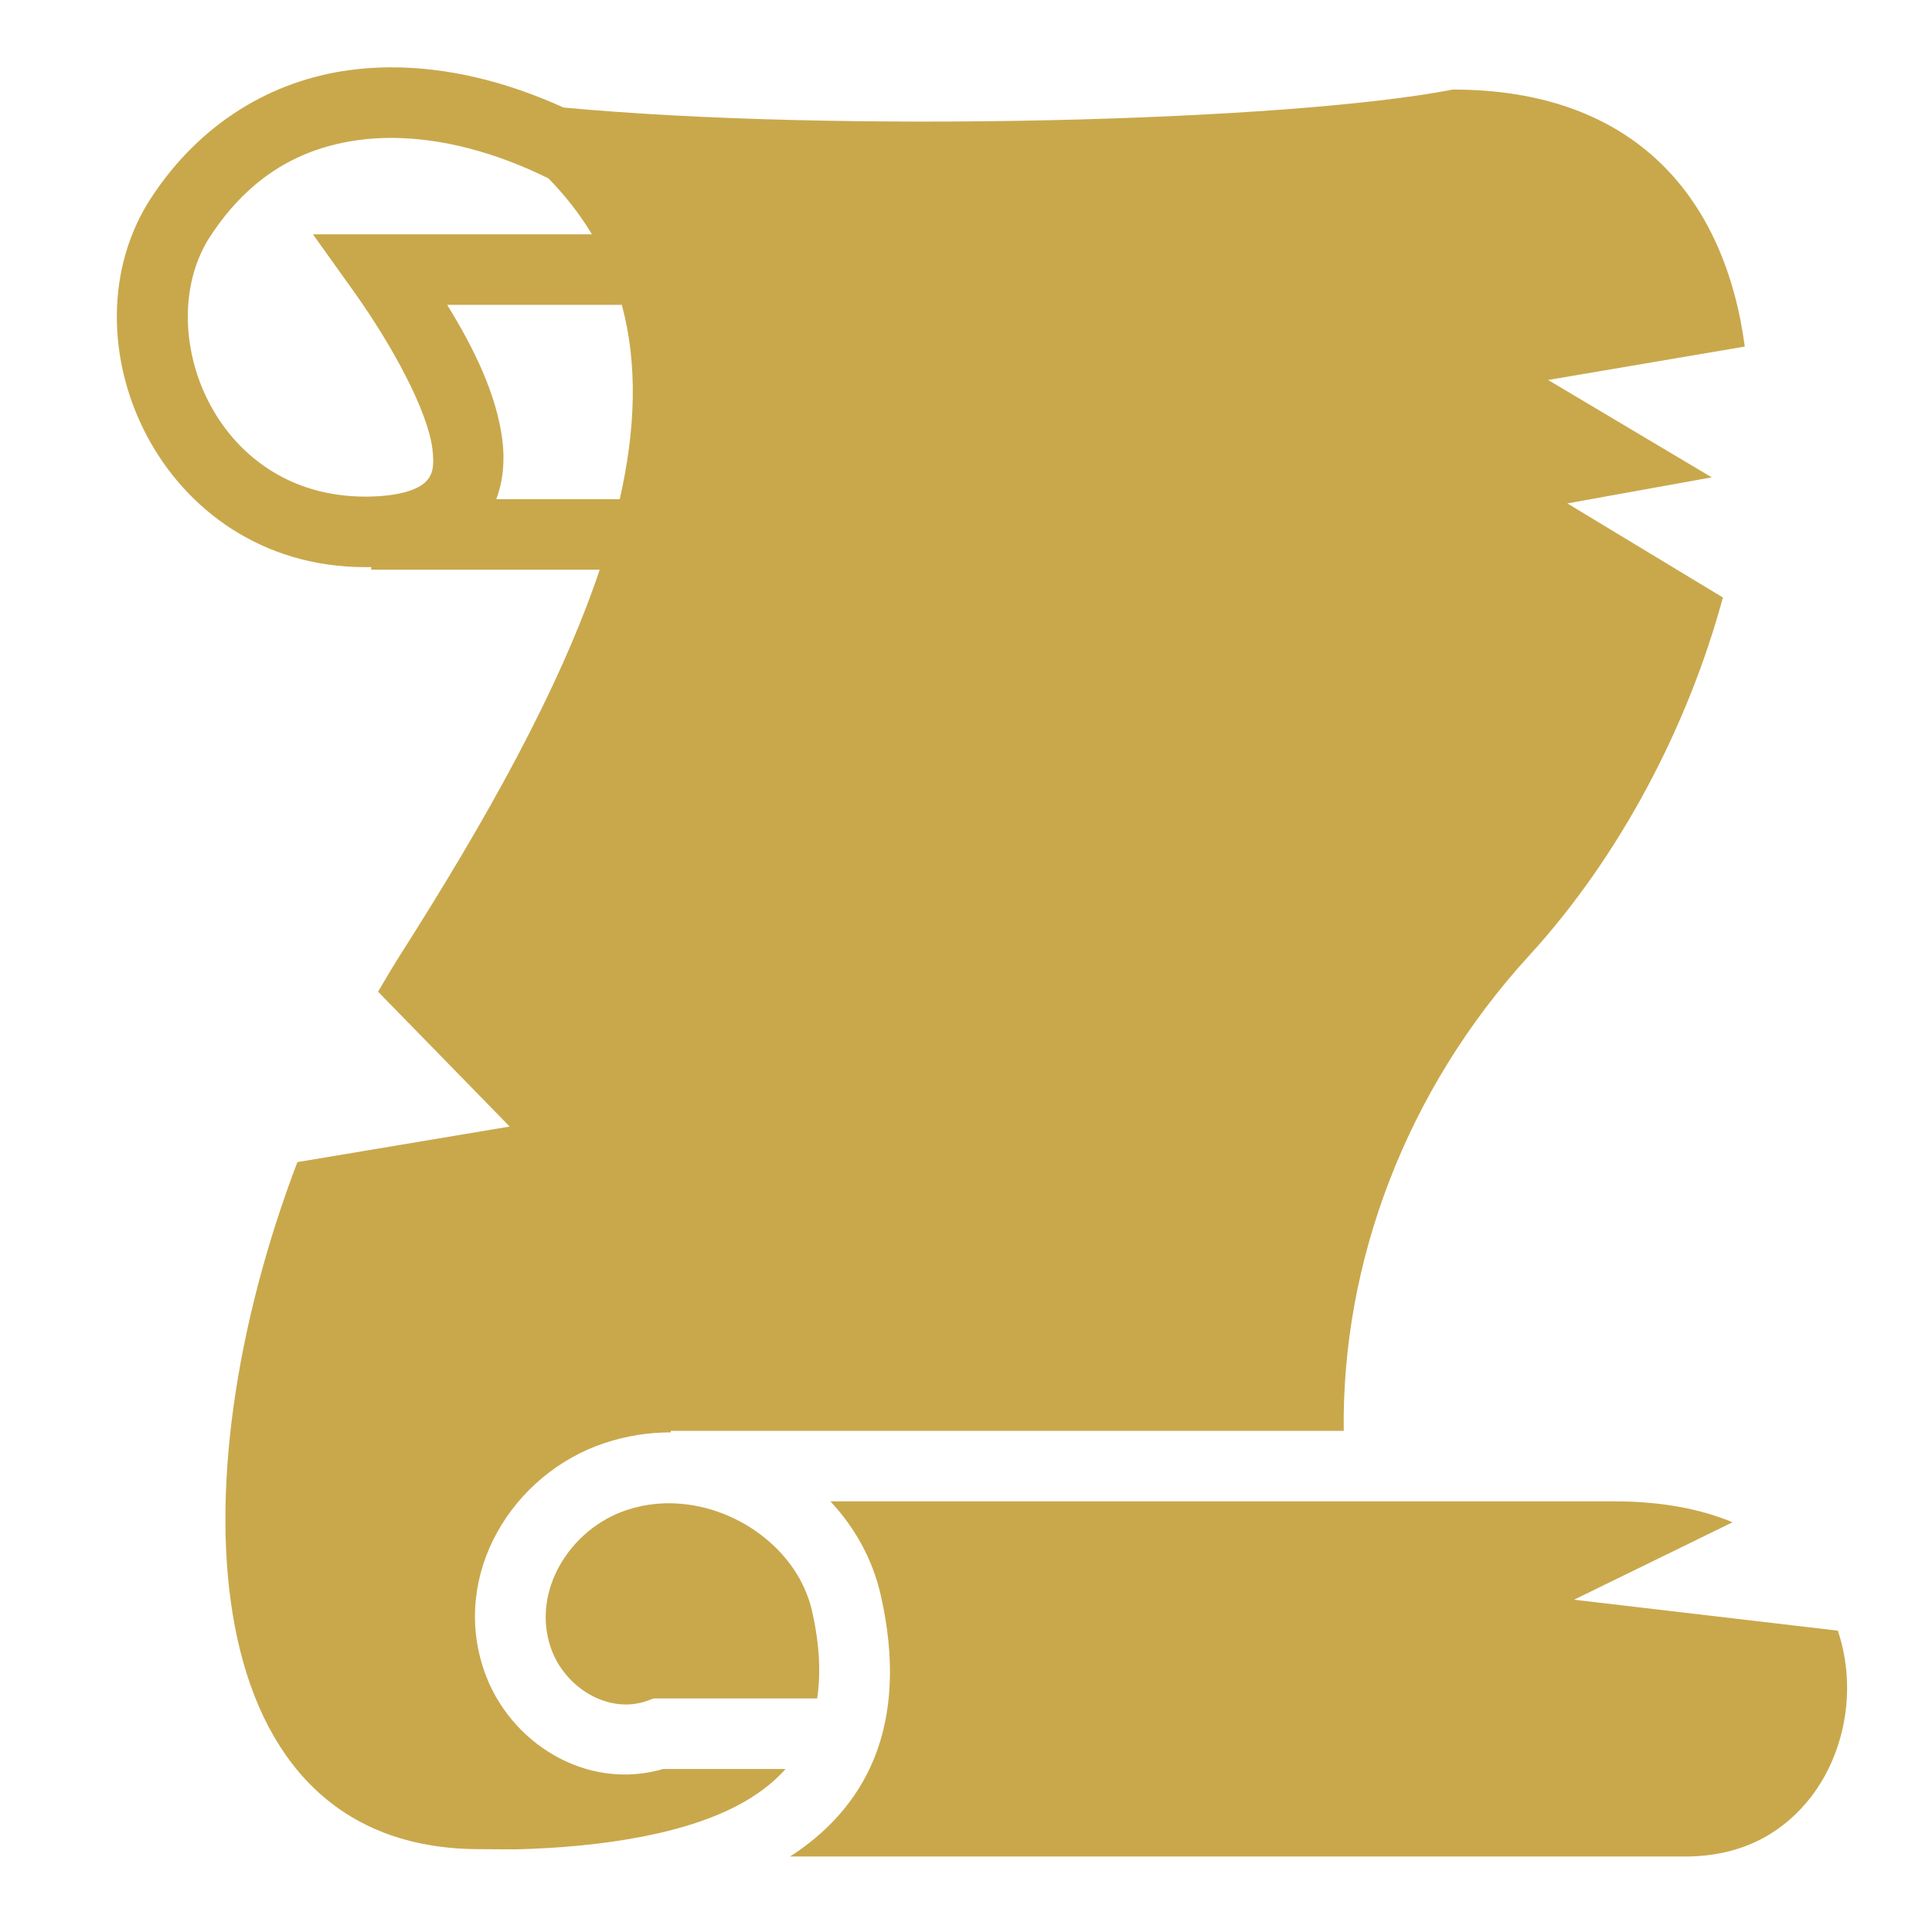
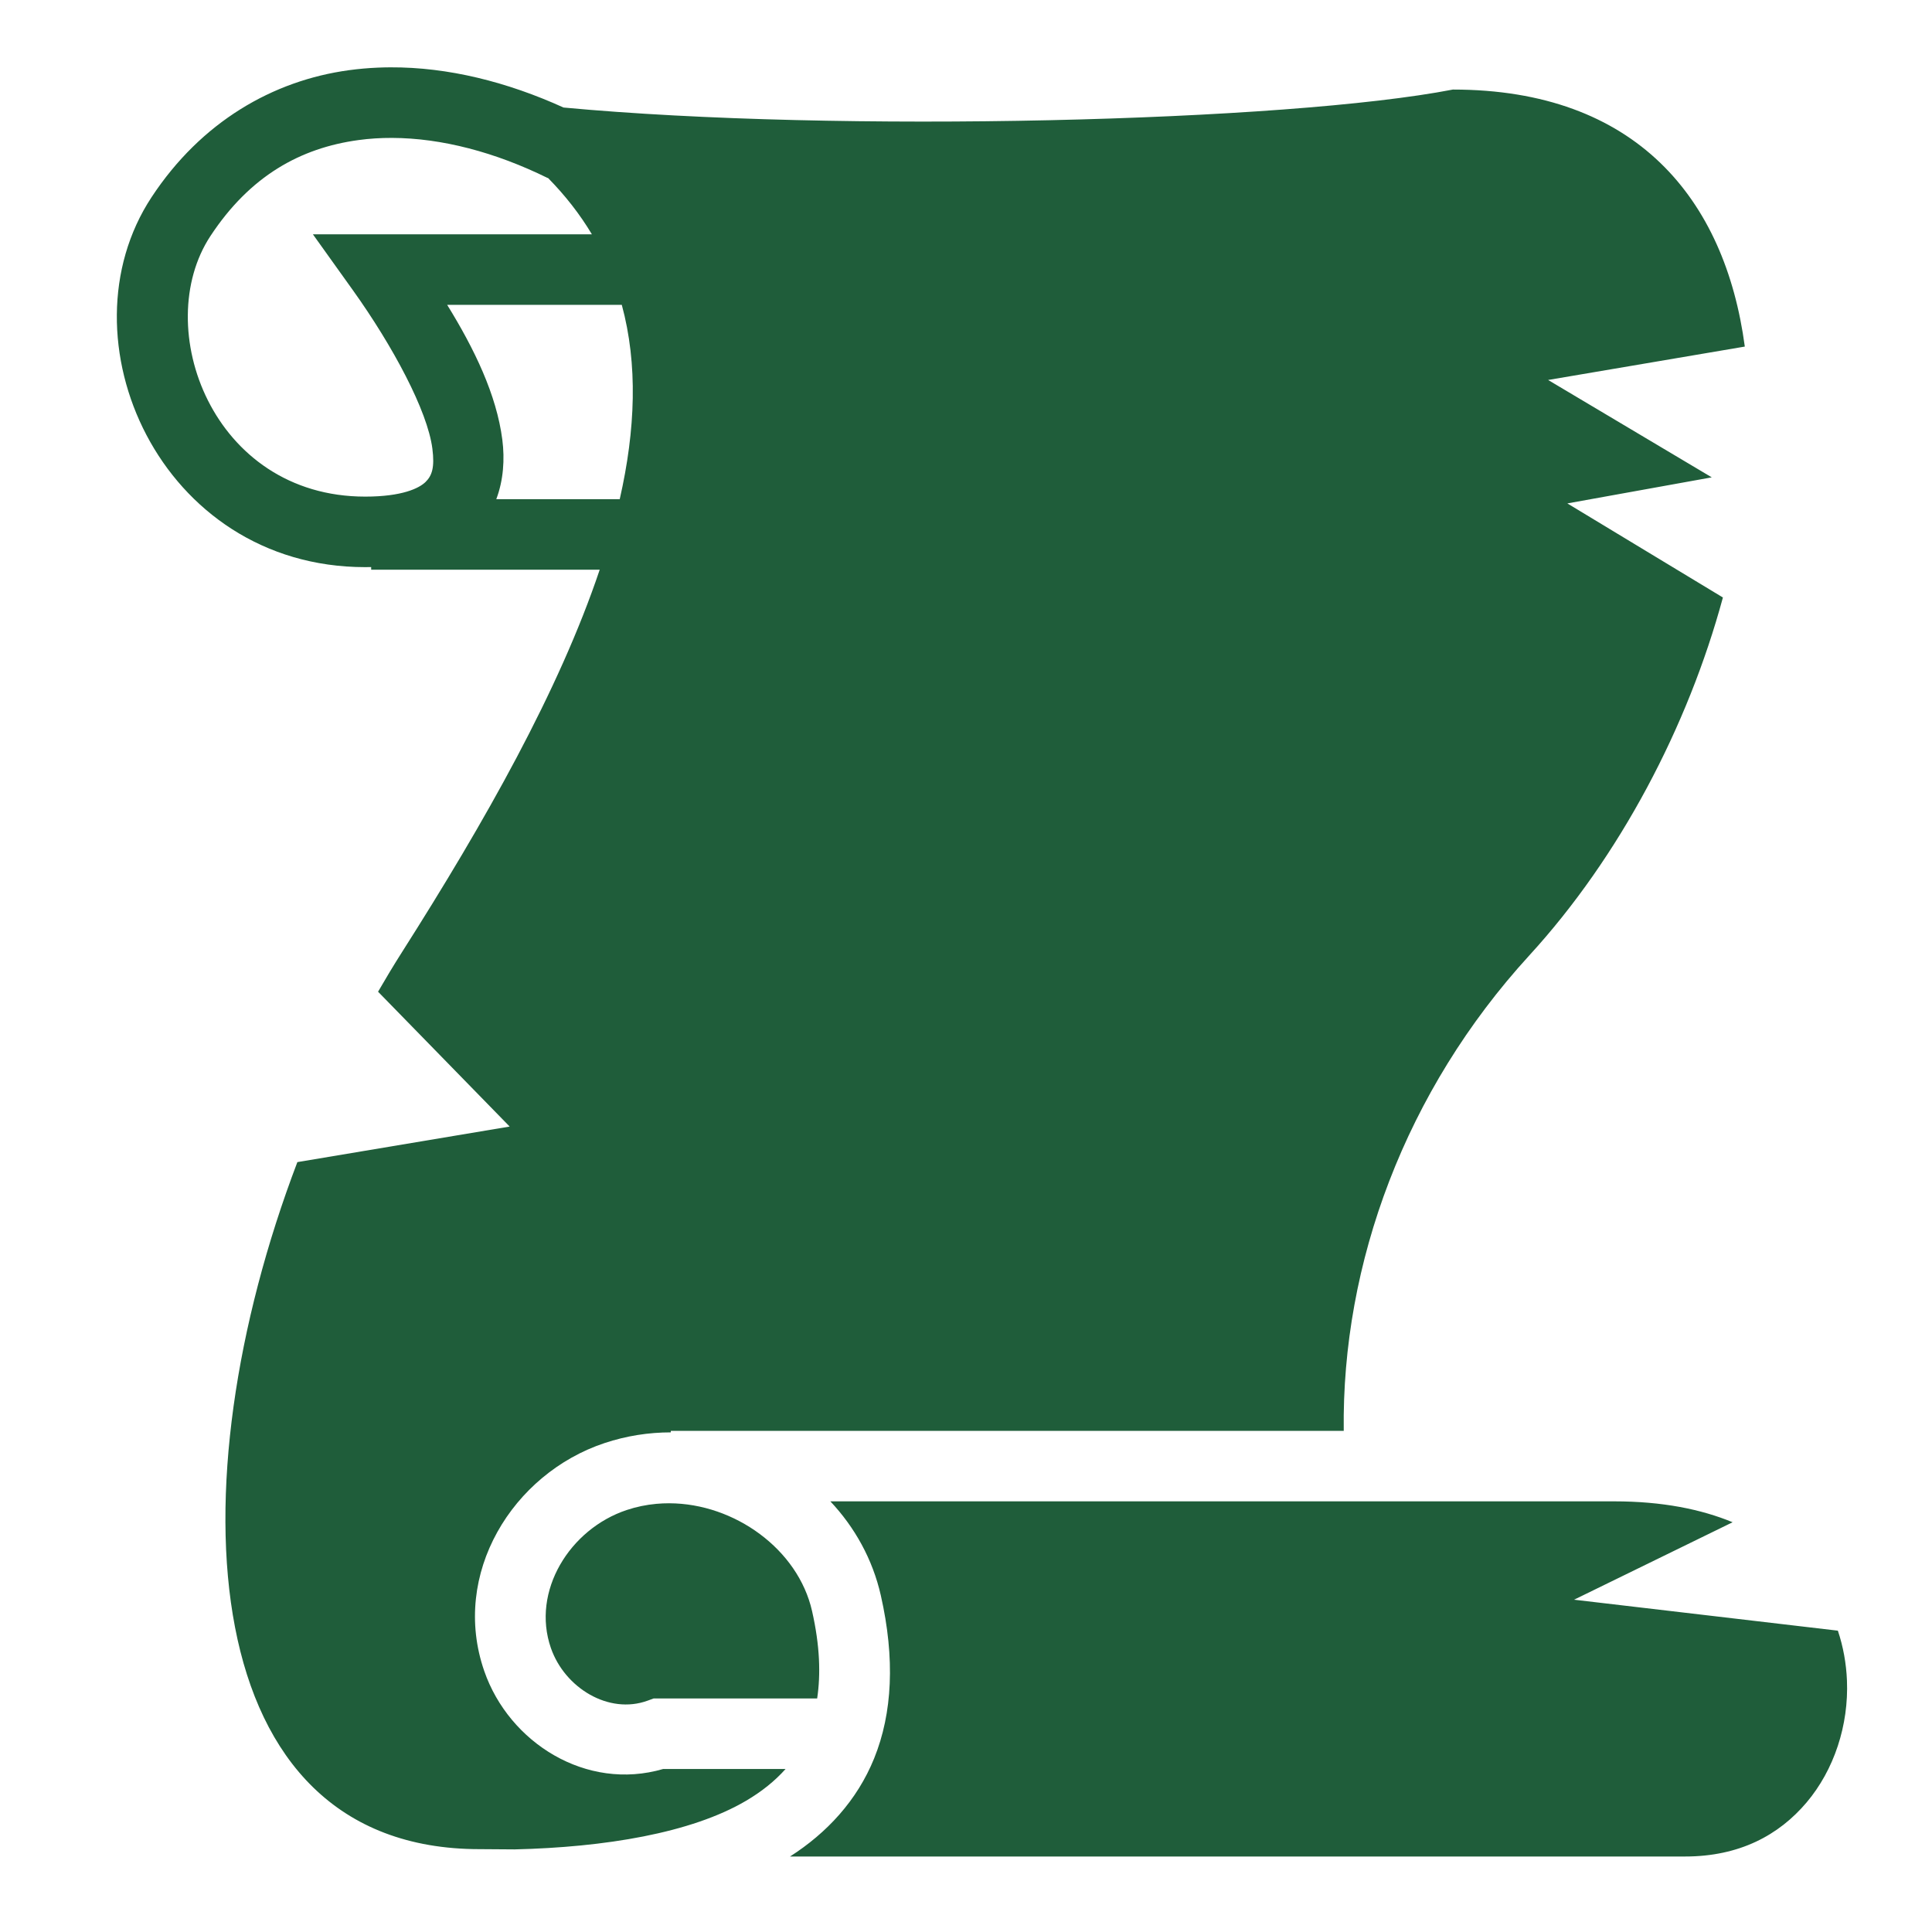
<svg xmlns="http://www.w3.org/2000/svg" viewBox="0 0 512 512">
-   <path fill="#c9a84c" d="M103.432 17.844c-1.118.005-2.234.032-3.348.08-2.547.11-5.083.334-7.604.678-20.167 2.747-39.158 13.667-52.324 33.67-24.613 37.4 2.194 98.025 56.625 98.025.536 0 1.058-.012 1.583-.022v.704h60.565c-10.758 31.994-30.298 66.596-52.448 101.43-2.162 3.4-4.254 6.878-6.29 10.406l34.878 35.733-56.263 9.423c-32.728 85.966-27.42 182.074 48.277 182.074v-.002l9.31.066c23.83-.57 46.732-4.298 61.325-12.887 4.174-2.458 7.63-5.237 10.467-8.42h-32.446c-20.33 5.95-40.8-6.94-47.396-25.922-8.956-25.77 7.52-52.36 31.867-60.452 5.803-1.93 11.723-2.834 17.565-2.834v-.406h178.33c-.57-44.403 16.35-90.125 49.184-126 23.955-26.176 42.03-60.624 51.3-94.846l-41.225-24.932 38.272-6.906-43.37-25.807h-.005l.002-.002.002.002 52.127-8.85c-5.232-39.134-28.84-68.113-77.37-68.113C341.14 32.26 222.11 35.29 149.34 28.496c-14.888-6.763-30.547-10.723-45.908-10.652zm.464 18.703c13.137.043 27.407 3.804 41.247 10.63l.033-.07c4.667 4.735 8.542 9.737 11.68 14.985H82.92l10.574 14.78c10.608 14.83 19.803 31.99 21.09 42.024.643 5.017-.11 7.167-1.814 8.836-1.705 1.67-6.228 3.875-15.99 3.875-40.587 0-56.878-44.952-41.012-69.06C66.238 46.64 79.582 39.22 95.002 37.12c2.89-.395 5.863-.583 8.894-.573zM118.5 80.78h46.28c4.275 15.734 3.656 33.07-.544 51.51H131.52c1.9-5.027 2.268-10.574 1.6-15.77-1.527-11.913-7.405-24.065-14.62-35.74zm101.553 317.095c6.44 6.84 11.192 15.31 13.37 24.914 3.797 16.736 3.092 31.208-1.767 43.204-4.526 11.175-12.576 19.79-22.29 26h237.19c14.448 0 24.887-5.678 32.2-14.318 7.312-8.64 11.2-20.514 10.705-32.352-.186-4.473-.978-8.913-2.407-13.18l-69.91-8.205 42.017-20.528c-8.32-3.442-18.64-5.537-31.375-5.537H220.053zm-42.668.506c-1.152-.003-2.306.048-3.457.153-2.633.242-5.256.775-7.824 1.63-15.11 5.02-25.338 21.54-20.11 36.583 3.673 10.57 15.347 17.71 25.654 13.938l1.555-.57h43.354c.946-6.36.754-13.882-1.358-23.192-3.71-16.358-20.543-28.483-37.815-28.54z" />
+   <path fill="#1f5d3a" d="M103.432 17.844c-1.118.005-2.234.032-3.348.08-2.547.11-5.083.334-7.604.678-20.167 2.747-39.158 13.667-52.324 33.67-24.613 37.4 2.194 98.025 56.625 98.025.536 0 1.058-.012 1.583-.022v.704h60.565c-10.758 31.994-30.298 66.596-52.448 101.43-2.162 3.4-4.254 6.878-6.29 10.406l34.878 35.733-56.263 9.423c-32.728 85.966-27.42 182.074 48.277 182.074v-.002l9.31.066c23.83-.57 46.732-4.298 61.325-12.887 4.174-2.458 7.63-5.237 10.467-8.42h-32.446c-20.33 5.95-40.8-6.94-47.396-25.922-8.956-25.77 7.52-52.36 31.867-60.452 5.803-1.93 11.723-2.834 17.565-2.834v-.406h178.33c-.57-44.403 16.35-90.125 49.184-126 23.955-26.176 42.03-60.624 51.3-94.846l-41.225-24.932 38.272-6.906-43.37-25.807h-.005l.002-.002.002.002 52.127-8.85c-5.232-39.134-28.84-68.113-77.37-68.113C341.14 32.26 222.11 35.29 149.34 28.496c-14.888-6.763-30.547-10.723-45.908-10.652zm.464 18.703c13.137.043 27.407 3.804 41.247 10.63l.033-.07c4.667 4.735 8.542 9.737 11.68 14.985H82.92l10.574 14.78c10.608 14.83 19.803 31.99 21.09 42.024.643 5.017-.11 7.167-1.814 8.836-1.705 1.67-6.228 3.875-15.99 3.875-40.587 0-56.878-44.952-41.012-69.06C66.238 46.64 79.582 39.22 95.002 37.12c2.89-.395 5.863-.583 8.894-.573zM118.5 80.78h46.28c4.275 15.734 3.656 33.07-.544 51.51H131.52c1.9-5.027 2.268-10.574 1.6-15.77-1.527-11.913-7.405-24.065-14.62-35.74zm101.553 317.095c6.44 6.84 11.192 15.31 13.37 24.914 3.797 16.736 3.092 31.208-1.767 43.204-4.526 11.175-12.576 19.79-22.29 26h237.19c14.448 0 24.887-5.678 32.2-14.318 7.312-8.64 11.2-20.514 10.705-32.352-.186-4.473-.978-8.913-2.407-13.18l-69.91-8.205 42.017-20.528c-8.32-3.442-18.64-5.537-31.375-5.537H220.053zm-42.668.506c-1.152-.003-2.306.048-3.457.153-2.633.242-5.256.775-7.824 1.63-15.11 5.02-25.338 21.54-20.11 36.583 3.673 10.57 15.347 17.71 25.654 13.938l1.555-.57h43.354c.946-6.36.754-13.882-1.358-23.192-3.71-16.358-20.543-28.483-37.815-28.54z" />
</svg>
